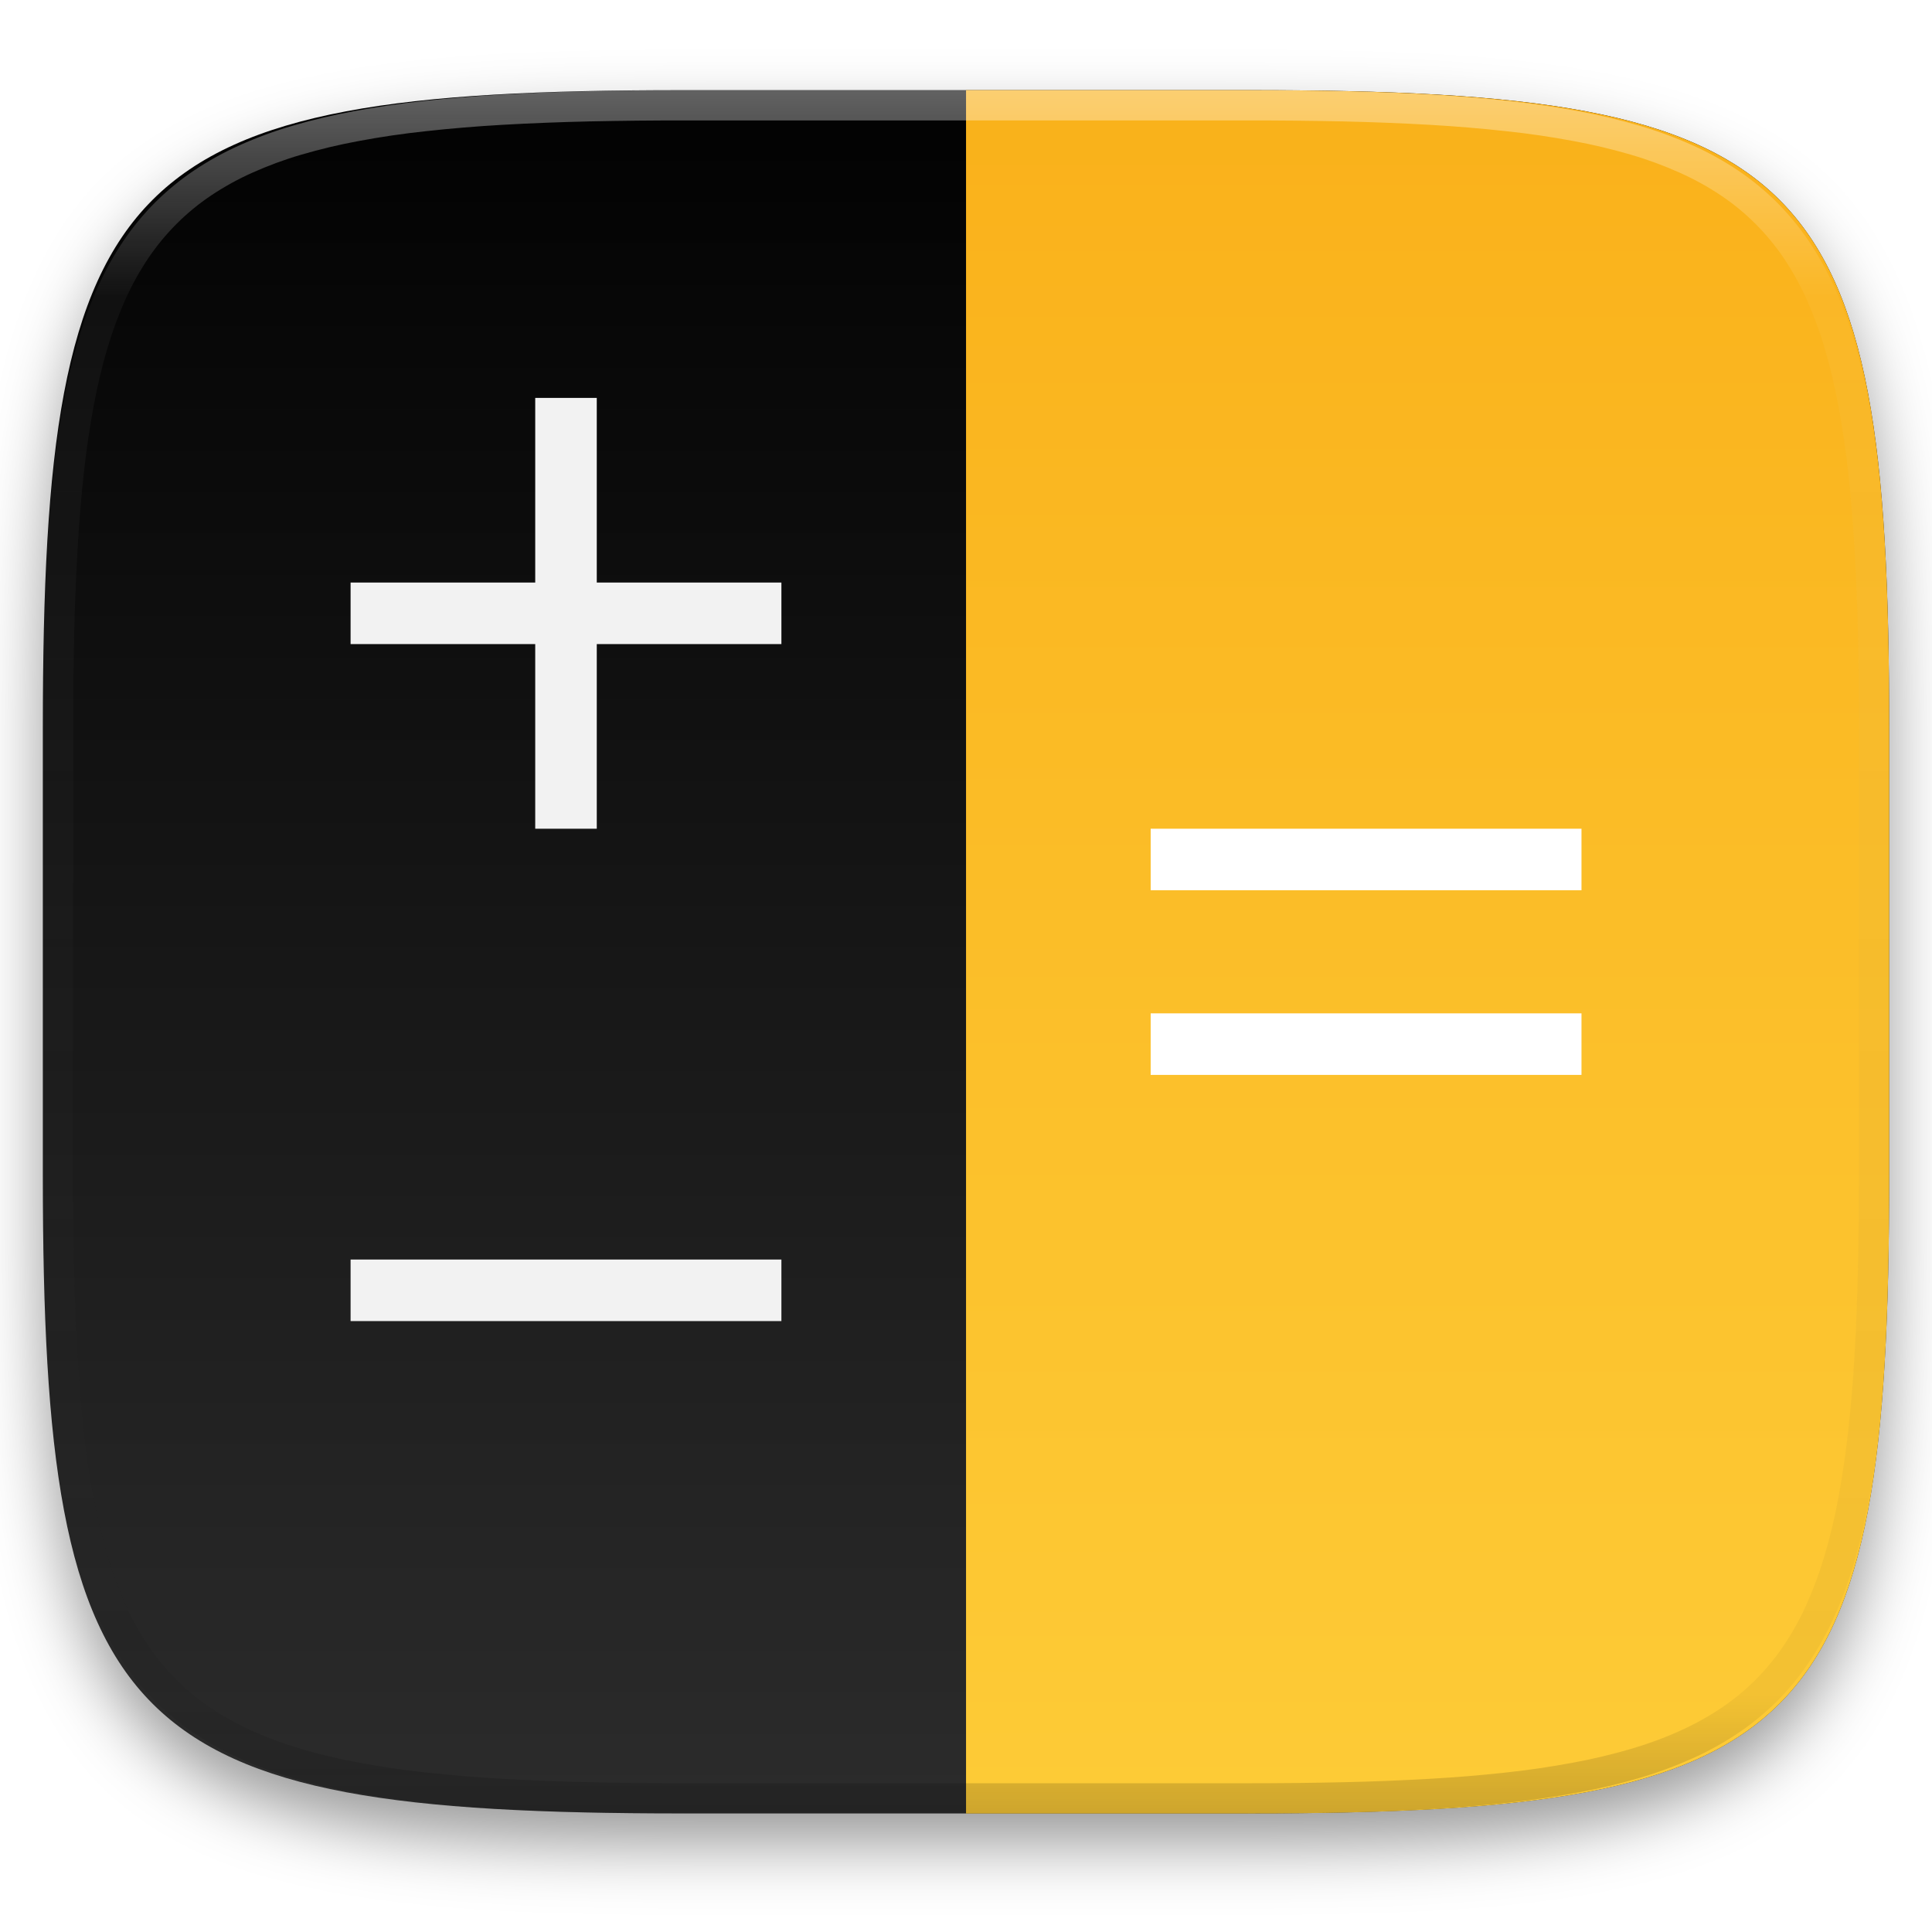
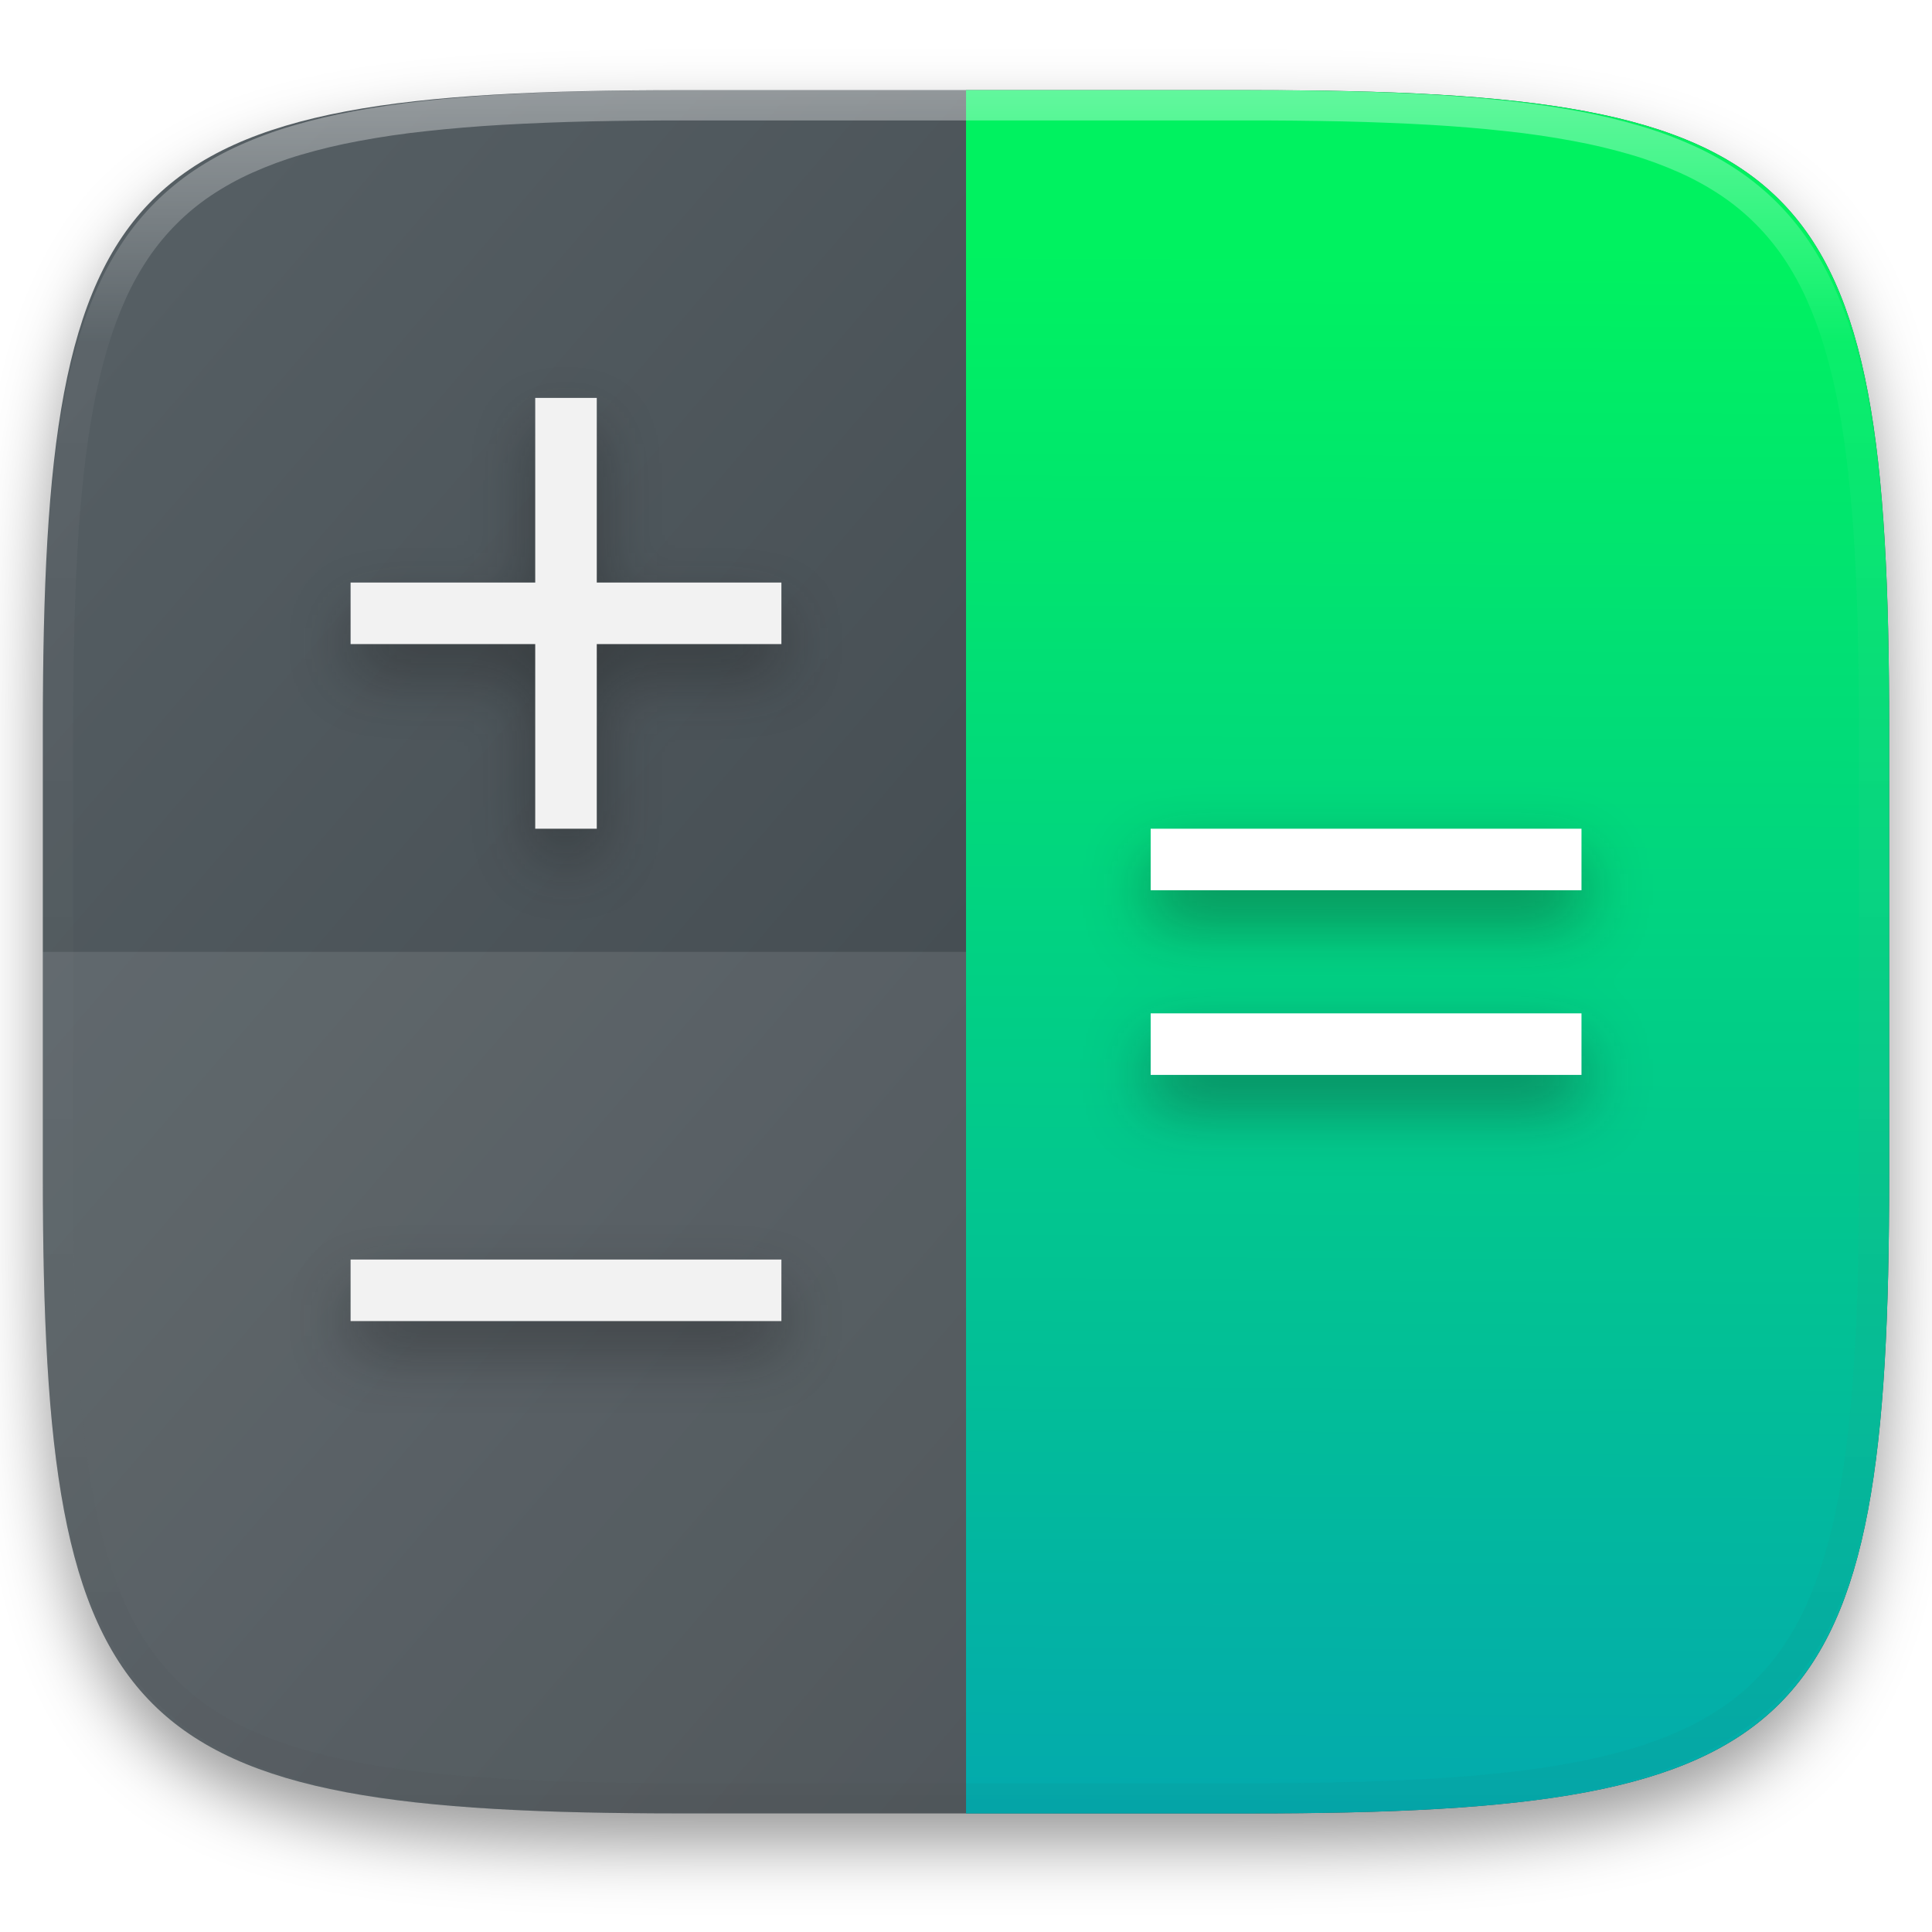
<svg xmlns="http://www.w3.org/2000/svg" style="isolation:isolate" viewBox="0 0 256 256" width="256" height="256">
-   <g id="Group" filter="url(#vNGUNRvBHs7rd72YKYxPHWMYqY8rQR10)">
-     <linearGradient id="_lgradient_109" x1="0.5" y1="-0.036" x2="0.5" y2="1.173" gradientTransform="matrix(244.648,0,0,228.338,5.676,11.947)" gradientUnits="userSpaceOnUse">
-       <stop offset="0%" stop-opacity="1" style="stop-color:rgb(0,0,0)" />
-       <stop offset="100%" stop-opacity="1" style="stop-color:rgb(51,51,51)" />
-     </linearGradient>
-     <path d=" M 165.685 11.947 C 239.74 11.947 250.324 22.504 250.324 96.491 L 250.324 155.742 C 250.324 229.728 239.74 240.285 165.685 240.285 L 90.315 240.285 C 16.26 240.285 5.676 229.728 5.676 155.742 L 5.676 96.491 C 5.676 22.504 16.26 11.947 90.315 11.947 L 165.685 11.947 L 165.685 11.947 L 165.685 11.947 Z " id="shape" fill="url(#_lgradient_109)" />
-   </g>
  <defs>
-     <filter id="vNGUNRvBHs7rd72YKYxPHWMYqY8rQR10" x="-200%" y="-200%" width="400%" height="400%" filterUnits="objectBoundingBox" color-interpolation-filters="sRGB">
+     <filter id="8pd4wziCDwq0bWrjQqUE39nHHz640bTh" x="-200%" y="-200%" width="400%" height="400%" filterUnits="objectBoundingBox" color-interpolation-filters="sRGB">
      <feGaussianBlur in="SourceGraphic" stdDeviation="4.294" />
      <feOffset dx="0" dy="4" result="pf_100_offsetBlur" />
      <feFlood flood-color="#000000" flood-opacity="0.4" />
      <feComposite in2="pf_100_offsetBlur" operator="in" result="pf_100_dropShadow" />
      <feBlend in="SourceGraphic" in2="pf_100_dropShadow" mode="normal" />
    </filter>
  </defs>
+   <g filter="url(#8pd4wziCDwq0bWrjQqUE39nHHz640bTh)">
+     <linearGradient id="_lgradient_36" x1="0.993" y1="0.988" x2="0.002" y2="0.193" gradientTransform="matrix(244.648,0,0,228.338,5.676,11.947)" gradientUnits="userSpaceOnUse">
+       <stop offset="0%" stop-opacity="1" style="stop-color:rgb(52,59,64)" />
+       <stop offset="100%" stop-opacity="1" style="stop-color:rgb(85,94,99)" />
+     </linearGradient>
+     <path d=" M 165.685 11.947 C 239.74 11.947 250.324 22.504 250.324 96.491 L 250.324 155.742 C 250.324 229.728 239.74 240.285 165.685 240.285 L 90.315 240.285 C 16.26 240.285 5.676 229.728 5.676 155.742 L 5.676 96.491 C 5.676 22.504 16.26 11.947 90.315 11.947 L 165.685 11.947 L 165.685 11.947 L 165.685 11.947 L 165.685 11.947 Z " id="shape" fill="url(#_lgradient_36)" />
+   </g>
  <g id="calculator">
-     <linearGradient id="_lgradient_110" x1="0.533" y1="-0.071" x2="0.533" y2="1.137" gradientTransform="matrix(122.325,0,0,228.34,128.005,11.95)" gradientUnits="userSpaceOnUse">
-       <stop offset="0%" stop-opacity="1" style="stop-color:rgb(249,175,24)" />
-       <stop offset="100%" stop-opacity="1" style="stop-color:rgb(254,207,59)" />
+     <linearGradient id="_lgradient_37" x1="0.516" y1="1.651" x2="0.52" y2="0.098" gradientTransform="matrix(122.325,0,0,228.34,128.005,11.95)" gradientUnits="userSpaceOnUse">
+       <stop offset="0%" stop-opacity="1" style="stop-color:rgb(5,117,230)" />
+       <stop offset="100%" stop-opacity="1" style="stop-color:rgb(0,242,96)" />
    </linearGradient>
-     <path d=" M 128.005 11.95 L 128.005 240.29 L 165.69 240.29 C 239.746 240.29 250.33 229.732 250.33 155.746 L 250.33 96.494 C 250.33 22.507 239.746 11.95 165.69 11.95 L 128.005 11.95 L 128.005 11.95 L 128.005 11.95 Z " id="path932" fill="url(#_lgradient_110)" />
-     <g id="Group" style="opacity:0.1;">
-       <g id="Group" style="opacity:0.1;">
-         <g opacity="0.1">
-           <path d=" M 5.68 126.12 L 5.68 155.746 C 5.68 229.732 16.264 240.29 90.32 240.29 L 128.005 240.29 L 128.005 126.12 L 5.68 126.12 L 5.68 126.12 L 5.68 126.12 Z " id="path949" fill="rgb(255,255,255)" />
-         </g>
-       </g>
+     <path d=" M 128.005 11.95 L 128.005 240.29 L 165.69 240.29 C 239.746 240.29 250.33 229.732 250.33 155.746 L 250.33 96.494 C 250.33 22.507 239.746 11.95 165.69 11.95 L 128.005 11.95 L 128.005 11.95 L 128.005 11.95 L 128.005 11.95 Z " id="path932" fill="url(#_lgradient_37)" />
+     <g opacity="0.1">
+       <path d=" M 5.68 126.12 L 5.68 155.746 C 5.68 229.732 16.264 240.29 90.32 240.29 L 128.005 240.29 L 128.005 126.12 L 5.68 126.12 L 5.68 126.12 L 5.68 126.12 L 5.68 126.12 Z " id="path949" fill="rgb(255,255,255)" />
+     </g>
+     <defs>
+       <filter id="jQ480m6MBKYRfCVv1NVpaVxPY8a5L8g3" x="-200%" y="-200%" width="400%" height="400%" filterUnits="objectBoundingBox" color-interpolation-filters="sRGB">
+         <feGaussianBlur stdDeviation="4.294" />
+       </filter>
+     </defs>
+     <g opacity="0.4" filter="url(#jQ480m6MBKYRfCVv1NVpaVxPY8a5L8g3)">
+       <path d=" M 70.92 56.725 L 70.92 81.19 L 46.455 81.19 L 46.455 89.345 L 70.92 89.345 L 70.92 113.81 L 79.075 113.81 L 79.075 89.345 L 103.54 89.345 L 103.54 81.19 L 79.075 81.19 L 79.075 56.725 L 70.92 56.725 L 70.92 56.725 L 70.92 56.725 Z " id="rect4125" fill="rgb(23,23,23)" />
+     </g>
+     <defs>
+       <filter id="2oBtNA2fGzc7A6JmpuZWNayg2mqrLzzn" x="-200%" y="-200%" width="400%" height="400%" filterUnits="objectBoundingBox" color-interpolation-filters="sRGB">
+         <feGaussianBlur stdDeviation="4.294" />
+       </filter>
+     </defs>
+     <g opacity="0.4" filter="url(#2oBtNA2fGzc7A6JmpuZWNayg2mqrLzzn)">
+       <path d=" M 103.54 179.05 L 103.54 170.895 L 46.455 170.895 L 46.455 179.05 L 103.54 179.05 L 103.54 179.05 L 103.54 179.05 Z " id="rect4129" fill="rgb(23,23,23)" />
+     </g>
+     <defs>
+       <filter id="c0XZzrC3Gj42FHdvWytVQ17iqGlEhyBa" x="-200%" y="-200%" width="400%" height="400%" filterUnits="objectBoundingBox" color-interpolation-filters="sRGB">
+         <feGaussianBlur stdDeviation="4.294" />
+       </filter>
+     </defs>
+     <g opacity="0.4" filter="url(#c0XZzrC3Gj42FHdvWytVQ17iqGlEhyBa)">
+       <path d=" M 152.47 113.81 L 152.47 121.965 L 209.555 121.965 L 209.555 113.81 L 152.47 113.81 L 152.47 113.81 L 152.47 113.81 Z  M 152.47 138.275 L 152.47 146.43 L 209.555 146.43 L 209.555 138.275 L 152.47 138.275 L 152.47 138.275 L 152.47 138.275 Z " id="path4242" fill="rgb(23,23,23)" />
    </g>
    <path d=" M 70.92 52.725 L 70.92 77.19 L 46.455 77.19 L 46.455 85.345 L 70.92 85.345 L 70.92 109.81 L 79.075 109.81 L 79.075 85.345 L 103.54 85.345 L 103.54 77.19 L 79.075 77.19 L 79.075 52.725 L 70.92 52.725 L 70.92 52.725 L 70.92 52.725 Z " id="rect4125" fill="rgb(242,242,242)" />
    <path d=" M 103.54 175.05 L 103.54 166.895 L 46.455 166.895 L 46.455 175.05 L 103.54 175.05 L 103.54 175.05 L 103.54 175.05 Z " id="rect4129" fill="rgb(242,242,242)" />
    <path d=" M 152.47 109.81 L 152.47 117.965 L 209.555 117.965 L 209.555 109.81 L 152.47 109.81 L 152.47 109.81 L 152.47 109.81 Z  M 152.47 134.275 L 152.47 142.43 L 209.555 142.43 L 209.555 134.275 L 152.47 134.275 L 152.47 134.275 L 152.47 134.275 Z " id="path4242" fill="rgb(255,255,255)" />
  </g>
  <g opacity="0.4">
-     <linearGradient id="_lgradient_111" x1="0.517" y1="0" x2="0.517" y2="1" gradientTransform="matrix(244.65,0,0,228.34,5.68,11.95)" gradientUnits="userSpaceOnUse">
+     <linearGradient id="_lgradient_38" x1="0.517" y1="-4.731762551224428e-10" x2="0.517" y2="1.209" gradientTransform="matrix(244.65,0,0,228.34,5.68,11.95)" gradientUnits="userSpaceOnUse">
      <stop offset="0%" stop-opacity="1" style="stop-color:rgb(255,255,255)" />
      <stop offset="12.5%" stop-opacity="0.098" style="stop-color:rgb(255,255,255)" />
      <stop offset="92.5%" stop-opacity="0.098" style="stop-color:rgb(0,0,0)" />
      <stop offset="100%" stop-opacity="0.498" style="stop-color:rgb(0,0,0)" />
    </linearGradient>
-     <path d=" M 165.068 11.951 C 169.396 11.941 173.724 11.991 178.052 12.089 C 181.927 12.167 185.803 12.315 189.678 12.541 C 193.131 12.737 196.583 13.022 200.026 13.395 C 203.085 13.73 206.144 14.181 209.174 14.741 C 211.889 15.243 214.574 15.881 217.22 16.657 C 219.62 17.355 221.971 18.219 224.243 19.241 C 226.358 20.184 228.384 21.304 230.302 22.591 C 232.142 23.829 233.863 25.244 235.437 26.806 C 237.001 28.378 238.417 30.088 239.656 31.925 C 240.945 33.841 242.066 35.865 243.02 37.967 C 244.043 40.247 244.909 42.585 245.617 44.972 C 246.394 47.615 247.034 50.297 247.535 53.009 C 248.096 56.035 248.548 59.081 248.883 62.136 C 249.257 65.575 249.542 69.014 249.739 72.462 C 249.965 76.323 250.112 80.194 250.201 84.055 C 250.289 88.378 250.339 92.701 250.329 97.014 L 250.329 155.226 C 250.339 159.549 250.289 163.862 250.201 168.185 C 250.112 172.056 249.965 175.917 249.739 179.778 C 249.542 183.226 249.257 186.675 248.883 190.104 C 248.548 193.159 248.096 196.215 247.535 199.241 C 247.034 201.943 246.394 204.625 245.617 207.268 C 244.909 209.655 244.043 212.003 243.02 214.273 C 242.066 216.385 240.945 218.399 239.656 220.315 C 238.417 222.152 237.001 223.872 235.437 225.434 C 233.863 226.996 232.142 228.411 230.302 229.649 C 228.384 230.936 226.358 232.056 224.243 232.999 C 221.971 234.021 219.62 234.885 217.22 235.593 C 214.574 236.369 211.889 237.007 209.174 237.499 C 206.144 238.068 203.085 238.51 200.026 238.845 C 196.583 239.218 193.131 239.503 189.678 239.699 C 185.803 239.925 181.927 240.073 178.052 240.161 C 173.724 240.249 169.396 240.299 165.068 240.289 L 90.942 240.289 C 86.614 240.299 82.286 240.249 77.958 240.161 C 74.083 240.073 70.207 239.925 66.332 239.699 C 62.879 239.503 59.427 239.218 55.984 238.845 C 52.925 238.51 49.866 238.068 46.836 237.499 C 44.121 237.007 41.436 236.369 38.79 235.593 C 36.39 234.885 34.039 234.021 31.767 232.999 C 29.652 232.056 27.626 230.936 25.708 229.649 C 23.868 228.411 22.147 226.996 20.573 225.434 C 19.009 223.872 17.593 222.152 16.354 220.315 C 15.065 218.399 13.944 216.385 12.99 214.273 C 11.967 212.003 11.101 209.655 10.393 207.268 C 9.616 204.625 8.976 201.943 8.475 199.241 C 7.914 196.215 7.462 193.159 7.127 190.104 C 6.753 186.675 6.468 183.226 6.271 179.778 C 6.045 175.917 5.898 172.056 5.809 168.185 C 5.721 163.862 5.671 159.549 5.681 155.226 L 5.681 97.014 C 5.671 92.701 5.721 88.378 5.809 84.055 C 5.898 80.194 6.045 76.323 6.271 72.462 C 6.468 69.014 6.753 65.575 7.127 62.136 C 7.462 59.081 7.914 56.035 8.475 53.009 C 8.976 50.297 9.616 47.615 10.393 44.972 C 11.101 42.585 11.967 40.247 12.99 37.967 C 13.944 35.865 15.065 33.841 16.354 31.925 C 17.593 30.088 19.009 28.378 20.573 26.806 C 22.147 25.244 23.868 23.829 25.708 22.591 C 27.626 21.304 29.652 20.184 31.767 19.241 C 34.039 18.219 36.39 17.355 38.79 16.657 C 41.436 15.881 44.121 15.243 46.836 14.741 C 49.866 14.181 52.925 13.73 55.984 13.395 C 59.427 13.022 62.879 12.737 66.332 12.541 C 70.207 12.315 74.083 12.167 77.958 12.089 C 82.286 11.991 86.614 11.941 90.942 11.951 L 165.068 11.951 Z  M 165.078 15.96 C 169.376 15.95 173.675 15.999 177.973 16.087 C 181.8 16.176 185.626 16.323 189.452 16.539 C 192.836 16.736 196.219 17.011 199.583 17.384 C 202.554 17.699 205.515 18.131 208.446 18.681 C 211.023 19.153 213.58 19.762 216.099 20.499 C 218.322 21.147 220.495 21.953 222.6 22.896 C 224.509 23.751 226.338 24.763 228.069 25.922 C 229.692 27.013 231.207 28.26 232.594 29.646 C 233.981 31.031 235.23 32.544 236.332 34.165 C 237.492 35.894 238.506 37.712 239.361 39.608 C 240.306 41.72 241.112 43.892 241.761 46.102 C 242.509 48.617 243.109 51.162 243.591 53.736 C 244.132 56.664 244.565 59.611 244.889 62.578 C 245.263 65.938 245.539 69.308 245.735 72.688 C 245.952 76.51 246.109 80.322 246.188 84.144 C 246.276 88.437 246.325 92.721 246.325 97.014 C 246.325 97.014 246.325 97.014 246.325 97.014 L 246.325 155.226 C 246.325 155.226 246.325 155.226 246.325 155.226 C 246.325 159.519 246.276 163.803 246.188 168.096 C 246.109 171.918 245.952 175.74 245.735 179.552 C 245.539 182.932 245.263 186.302 244.889 189.672 C 244.565 192.629 244.132 195.576 243.591 198.504 C 243.109 201.078 242.509 203.623 241.761 206.138 C 241.112 208.358 240.306 210.52 239.361 212.632 C 238.506 214.528 237.492 216.356 236.332 218.075 C 235.23 219.706 233.981 221.219 232.594 222.604 C 231.207 223.98 229.692 225.227 228.069 226.318 C 226.338 227.477 224.509 228.489 222.6 229.344 C 220.495 230.297 218.322 231.093 216.099 231.741 C 213.58 232.478 211.023 233.087 208.446 233.559 C 205.515 234.109 202.554 234.541 199.583 234.865 C 196.219 235.229 192.836 235.514 189.452 235.701 C 185.626 235.917 181.8 236.074 177.973 236.153 C 173.675 236.251 169.376 236.29 165.078 236.29 C 165.078 236.29 165.078 236.29 165.068 236.29 L 90.942 236.29 C 90.932 236.29 90.932 236.29 90.932 236.29 C 86.634 236.29 82.335 236.251 78.037 236.153 C 74.21 236.074 70.384 235.917 66.558 235.701 C 63.174 235.514 59.791 235.229 56.427 234.865 C 53.456 234.541 50.495 234.109 47.564 233.559 C 44.987 233.087 42.43 232.478 39.911 231.741 C 37.688 231.093 35.515 230.297 33.41 229.344 C 31.501 228.489 29.672 227.477 27.941 226.318 C 26.318 225.227 24.803 223.98 23.416 222.604 C 22.029 221.219 20.78 219.706 19.678 218.075 C 18.518 216.356 17.504 214.528 16.649 212.632 C 15.704 210.52 14.898 208.358 14.249 206.138 C 13.501 203.623 12.901 201.078 12.419 198.504 C 11.878 195.576 11.445 192.629 11.121 189.672 C 10.747 186.302 10.472 182.932 10.275 179.552 C 10.058 175.74 9.901 171.918 9.822 168.096 C 9.734 163.803 9.685 159.519 9.685 155.226 C 9.685 155.226 9.685 155.226 9.685 155.226 L 9.685 97.014 C 9.685 97.014 9.685 97.014 9.685 97.014 C 9.685 92.721 9.734 88.437 9.822 84.144 C 9.901 80.322 10.058 76.51 10.275 72.688 C 10.472 69.308 10.747 65.938 11.121 62.578 C 11.445 59.611 11.878 56.664 12.419 53.736 C 12.901 51.162 13.501 48.617 14.249 46.102 C 14.898 43.892 15.704 41.72 16.649 39.608 C 17.504 37.712 18.518 35.894 19.678 34.165 C 20.78 32.544 22.029 31.031 23.416 29.646 C 24.803 28.26 26.318 27.013 27.941 25.922 C 29.672 24.763 31.501 23.751 33.41 22.896 C 35.515 21.953 37.688 21.147 39.911 20.499 C 42.43 19.762 44.987 19.153 47.564 18.681 C 50.495 18.131 53.456 17.699 56.427 17.384 C 59.791 17.011 63.174 16.736 66.558 16.539 C 70.384 16.323 74.21 16.176 78.037 16.087 C 82.335 15.999 86.634 15.95 90.932 15.96 C 90.932 15.96 90.932 15.96 90.942 15.96 L 165.068 15.96 C 165.078 15.96 165.078 15.96 165.078 15.96 Z " fill-rule="evenodd" id="highlight" fill="url(#_lgradient_111)" />
+     <path d=" M 165.068 11.951 C 169.396 11.941 173.724 11.991 178.052 12.089 C 181.927 12.167 185.803 12.315 189.678 12.541 C 193.131 12.737 196.583 13.022 200.026 13.395 C 203.085 13.73 206.144 14.181 209.174 14.741 C 211.889 15.243 214.574 15.881 217.22 16.657 C 219.62 17.355 221.971 18.219 224.243 19.241 C 226.358 20.184 228.384 21.304 230.302 22.591 C 232.142 23.829 233.863 25.244 235.437 26.806 C 237.001 28.378 238.417 30.088 239.656 31.925 C 240.945 33.841 242.066 35.865 243.02 37.967 C 244.043 40.247 244.909 42.585 245.617 44.972 C 246.394 47.615 247.034 50.297 247.535 53.009 C 248.096 56.035 248.548 59.081 248.883 62.136 C 249.257 65.575 249.542 69.014 249.739 72.462 C 249.965 76.323 250.112 80.194 250.201 84.055 C 250.289 88.378 250.339 92.701 250.329 97.014 L 250.329 155.226 C 250.339 159.549 250.289 163.862 250.201 168.185 C 250.112 172.056 249.965 175.917 249.739 179.778 C 249.542 183.226 249.257 186.675 248.883 190.104 C 248.548 193.159 248.096 196.215 247.535 199.241 C 247.034 201.943 246.394 204.625 245.617 207.268 C 244.909 209.655 244.043 212.003 243.02 214.273 C 242.066 216.385 240.945 218.399 239.656 220.315 C 238.417 222.152 237.001 223.872 235.437 225.434 C 233.863 226.996 232.142 228.411 230.302 229.649 C 228.384 230.936 226.358 232.056 224.243 232.999 C 221.971 234.021 219.62 234.885 217.22 235.593 C 214.574 236.369 211.889 237.007 209.174 237.499 C 206.144 238.068 203.085 238.51 200.026 238.845 C 196.583 239.218 193.131 239.503 189.678 239.699 C 185.803 239.925 181.927 240.073 178.052 240.161 C 173.724 240.249 169.396 240.299 165.068 240.289 L 90.942 240.289 C 86.614 240.299 82.286 240.249 77.958 240.161 C 74.083 240.073 70.207 239.925 66.332 239.699 C 62.879 239.503 59.427 239.218 55.984 238.845 C 52.925 238.51 49.866 238.068 46.836 237.499 C 44.121 237.007 41.436 236.369 38.79 235.593 C 36.39 234.885 34.039 234.021 31.767 232.999 C 29.652 232.056 27.626 230.936 25.708 229.649 C 23.868 228.411 22.147 226.996 20.573 225.434 C 19.009 223.872 17.593 222.152 16.354 220.315 C 15.065 218.399 13.944 216.385 12.99 214.273 C 11.967 212.003 11.101 209.655 10.393 207.268 C 9.616 204.625 8.976 201.943 8.475 199.241 C 7.914 196.215 7.462 193.159 7.127 190.104 C 6.753 186.675 6.468 183.226 6.271 179.778 C 6.045 175.917 5.898 172.056 5.809 168.185 C 5.721 163.862 5.671 159.549 5.681 155.226 L 5.681 97.014 C 5.671 92.701 5.721 88.378 5.809 84.055 C 5.898 80.194 6.045 76.323 6.271 72.462 C 6.468 69.014 6.753 65.575 7.127 62.136 C 7.462 59.081 7.914 56.035 8.475 53.009 C 8.976 50.297 9.616 47.615 10.393 44.972 C 11.101 42.585 11.967 40.247 12.99 37.967 C 13.944 35.865 15.065 33.841 16.354 31.925 C 17.593 30.088 19.009 28.378 20.573 26.806 C 22.147 25.244 23.868 23.829 25.708 22.591 C 27.626 21.304 29.652 20.184 31.767 19.241 C 34.039 18.219 36.39 17.355 38.79 16.657 C 41.436 15.881 44.121 15.243 46.836 14.741 C 49.866 14.181 52.925 13.73 55.984 13.395 C 59.427 13.022 62.879 12.737 66.332 12.541 C 70.207 12.315 74.083 12.167 77.958 12.089 C 82.286 11.991 86.614 11.941 90.942 11.951 L 165.068 11.951 L 165.068 11.951 Z  M 165.078 15.96 C 169.376 15.95 173.675 15.999 177.973 16.087 C 181.8 16.176 185.626 16.323 189.452 16.539 C 192.836 16.736 196.219 17.011 199.583 17.384 C 202.554 17.699 205.515 18.131 208.446 18.681 C 211.023 19.153 213.58 19.762 216.099 20.499 C 218.322 21.147 220.495 21.953 222.6 22.896 C 224.509 23.751 226.338 24.763 228.069 25.922 C 229.692 27.013 231.207 28.26 232.594 29.646 C 233.981 31.031 235.23 32.544 236.332 34.165 C 237.492 35.894 238.506 37.712 239.361 39.608 C 240.306 41.72 241.112 43.892 241.761 46.102 C 242.509 48.617 243.109 51.162 243.591 53.736 C 244.132 56.664 244.565 59.611 244.889 62.578 C 245.263 65.938 245.539 69.308 245.735 72.688 C 245.952 76.51 246.109 80.322 246.188 84.144 C 246.276 88.437 246.325 92.721 246.325 97.014 C 246.325 97.014 246.325 97.014 246.325 97.014 L 246.325 155.226 C 246.325 155.226 246.325 155.226 246.325 155.226 C 246.325 159.519 246.276 163.803 246.188 168.096 C 246.109 171.918 245.952 175.74 245.735 179.552 C 245.539 182.932 245.263 186.302 244.889 189.672 C 244.565 192.629 244.132 195.576 243.591 198.504 C 243.109 201.078 242.509 203.623 241.761 206.138 C 241.112 208.358 240.306 210.52 239.361 212.632 C 238.506 214.528 237.492 216.356 236.332 218.075 C 235.23 219.706 233.981 221.219 232.594 222.604 C 231.207 223.98 229.692 225.227 228.069 226.318 C 226.338 227.477 224.509 228.489 222.6 229.344 C 220.495 230.297 218.322 231.093 216.099 231.741 C 213.58 232.478 211.023 233.087 208.446 233.559 C 205.515 234.109 202.554 234.541 199.583 234.865 C 196.219 235.229 192.836 235.514 189.452 235.701 C 185.626 235.917 181.8 236.074 177.973 236.153 C 173.675 236.251 169.376 236.29 165.078 236.29 C 165.078 236.29 165.078 236.29 165.068 236.29 L 90.942 236.29 C 90.932 236.29 90.932 236.29 90.932 236.29 C 86.634 236.29 82.335 236.251 78.037 236.153 C 74.21 236.074 70.384 235.917 66.558 235.701 C 63.174 235.514 59.791 235.229 56.427 234.865 C 53.456 234.541 50.495 234.109 47.564 233.559 C 44.987 233.087 42.43 232.478 39.911 231.741 C 37.688 231.093 35.515 230.297 33.41 229.344 C 31.501 228.489 29.672 227.477 27.941 226.318 C 26.318 225.227 24.803 223.98 23.416 222.604 C 22.029 221.219 20.78 219.706 19.678 218.075 C 18.518 216.356 17.504 214.528 16.649 212.632 C 15.704 210.52 14.898 208.358 14.249 206.138 C 13.501 203.623 12.901 201.078 12.419 198.504 C 11.878 195.576 11.445 192.629 11.121 189.672 C 10.747 186.302 10.472 182.932 10.275 179.552 C 10.058 175.74 9.901 171.918 9.822 168.096 C 9.734 163.803 9.685 159.519 9.685 155.226 C 9.685 155.226 9.685 155.226 9.685 155.226 L 9.685 97.014 C 9.685 97.014 9.685 97.014 9.685 97.014 C 9.685 92.721 9.734 88.437 9.822 84.144 C 9.901 80.322 10.058 76.51 10.275 72.688 C 10.472 69.308 10.747 65.938 11.121 62.578 C 11.445 59.611 11.878 56.664 12.419 53.736 C 12.901 51.162 13.501 48.617 14.249 46.102 C 14.898 43.892 15.704 41.72 16.649 39.608 C 17.504 37.712 18.518 35.894 19.678 34.165 C 20.78 32.544 22.029 31.031 23.416 29.646 C 24.803 28.26 26.318 27.013 27.941 25.922 C 29.672 24.763 31.501 23.751 33.41 22.896 C 35.515 21.953 37.688 21.147 39.911 20.499 C 42.43 19.762 44.987 19.153 47.564 18.681 C 50.495 18.131 53.456 17.699 56.427 17.384 C 59.791 17.011 63.174 16.736 66.558 16.539 C 70.384 16.323 74.21 16.176 78.037 16.087 C 82.335 15.999 86.634 15.95 90.932 15.96 C 90.932 15.96 90.932 15.96 90.942 15.96 L 165.068 15.96 C 165.078 15.96 165.078 15.96 165.078 15.96 Z " fill-rule="evenodd" id="highlight" fill="url(#_lgradient_38)" />
  </g>
</svg>
